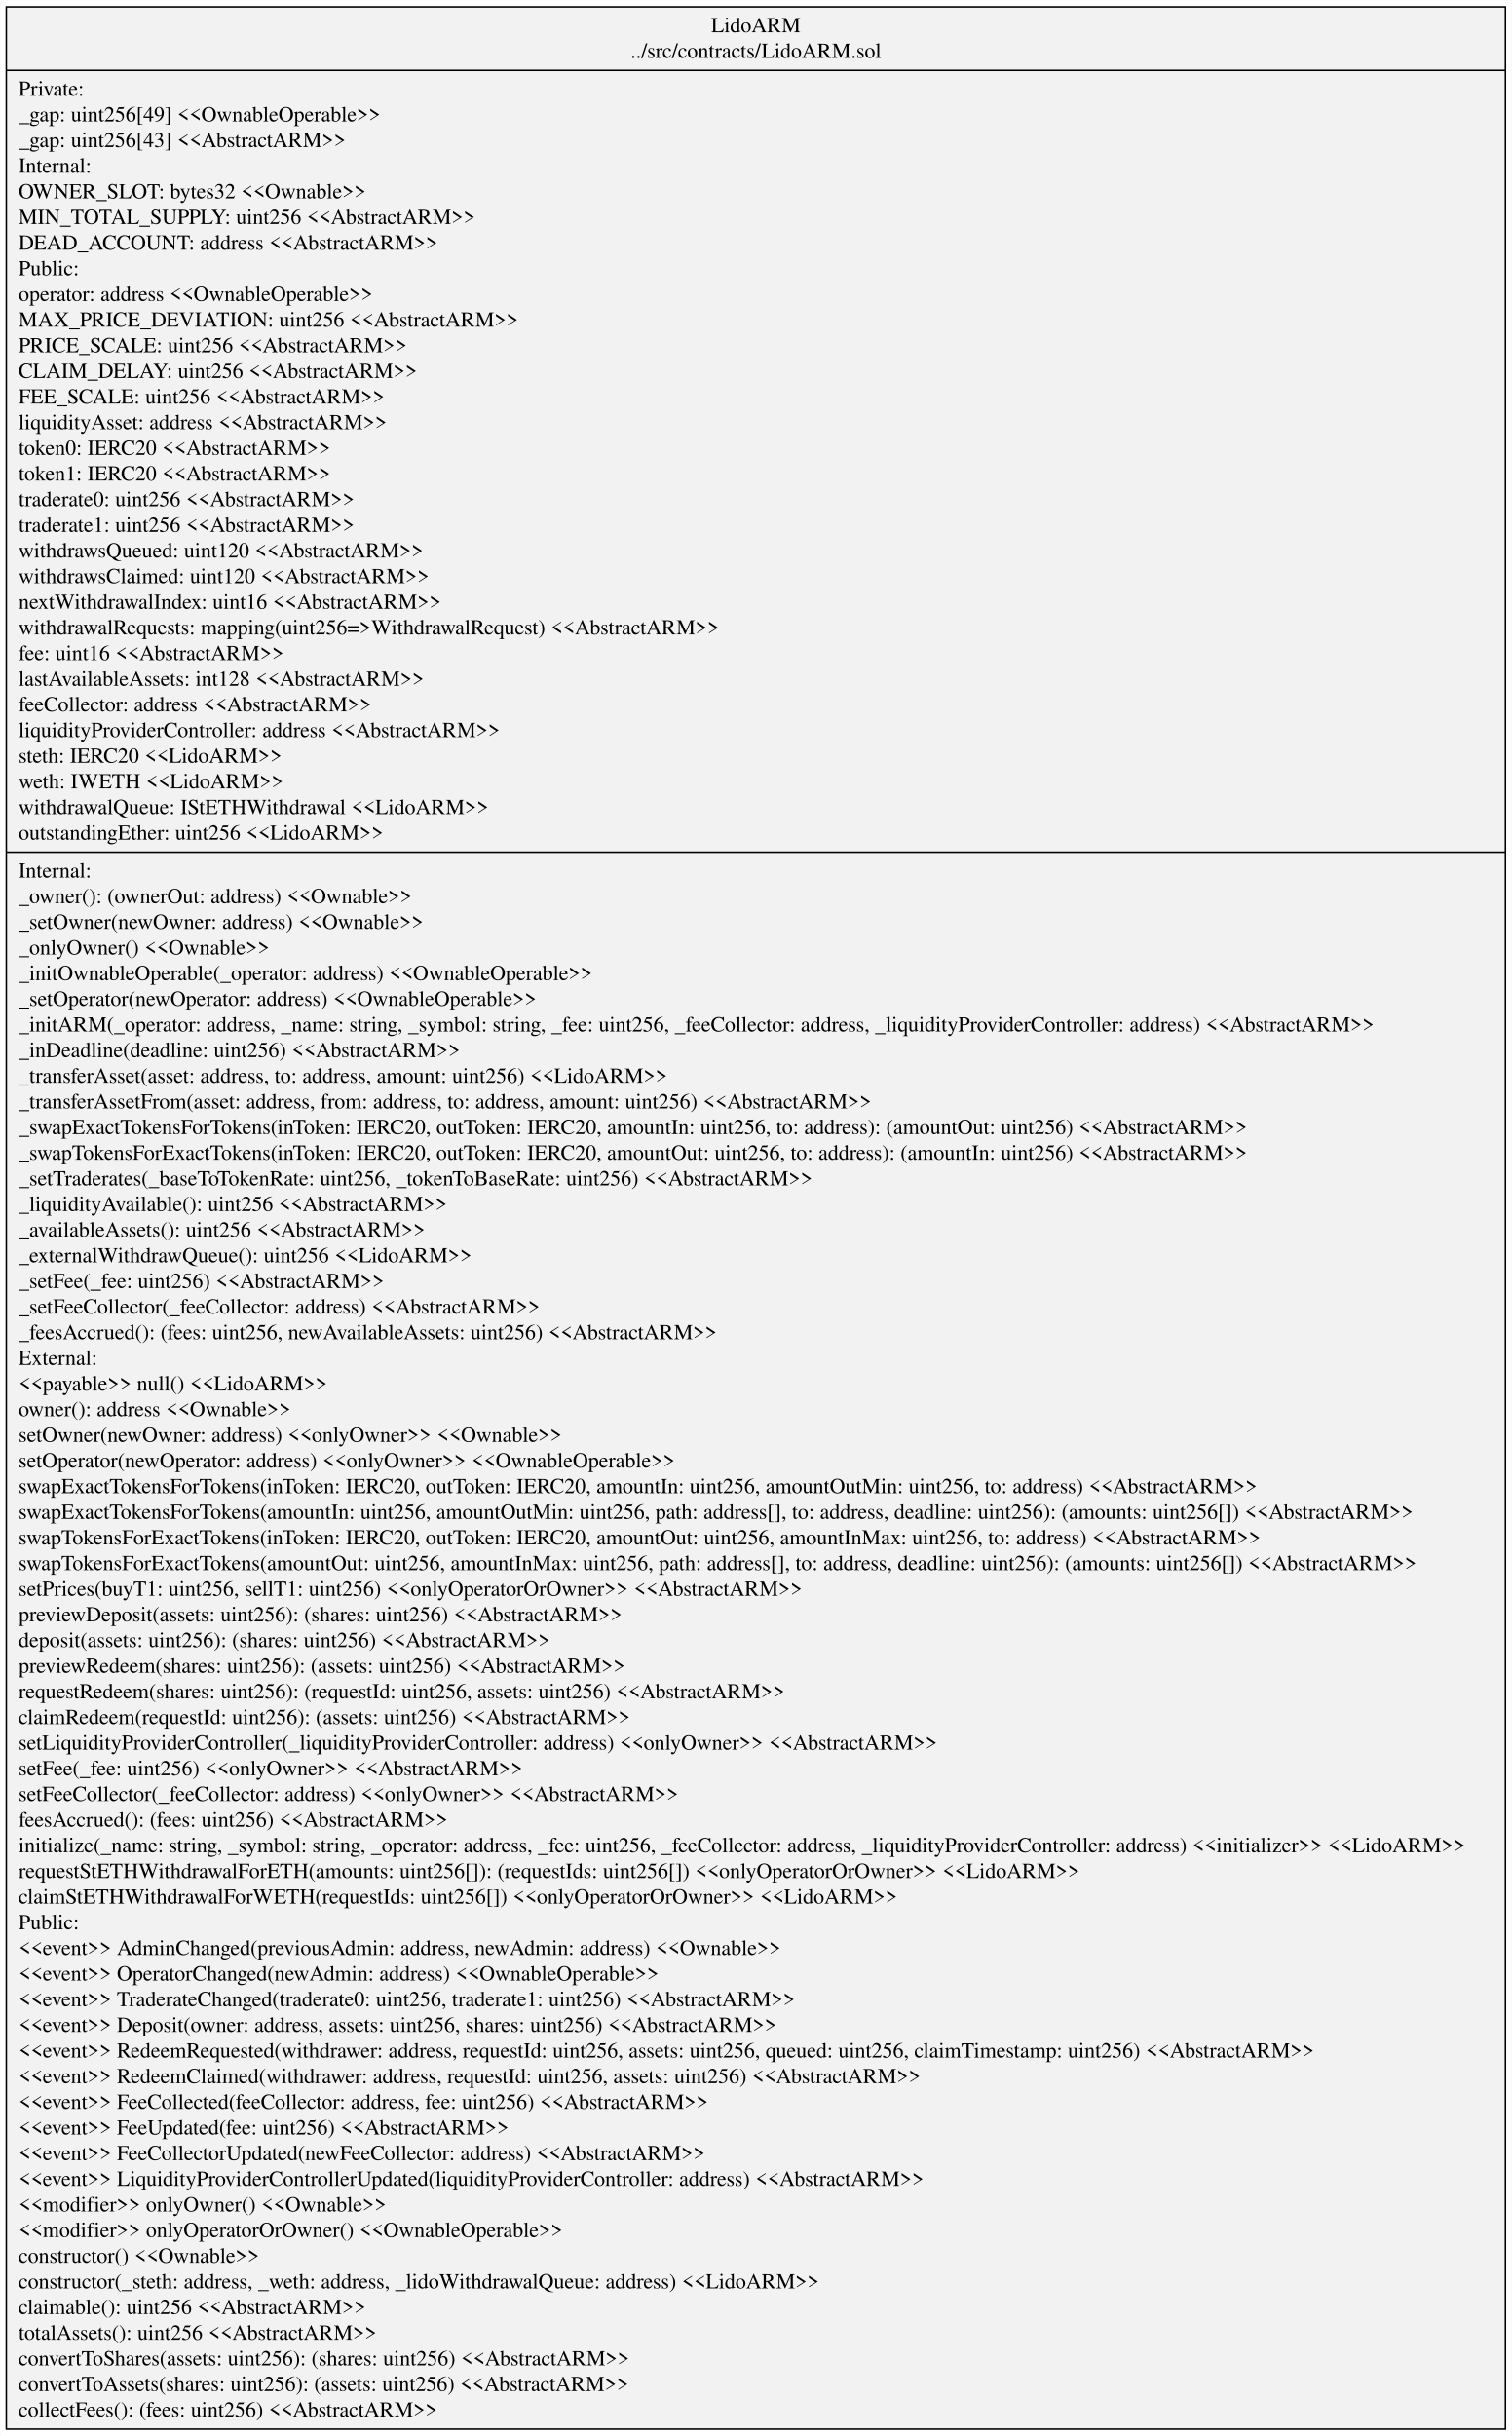
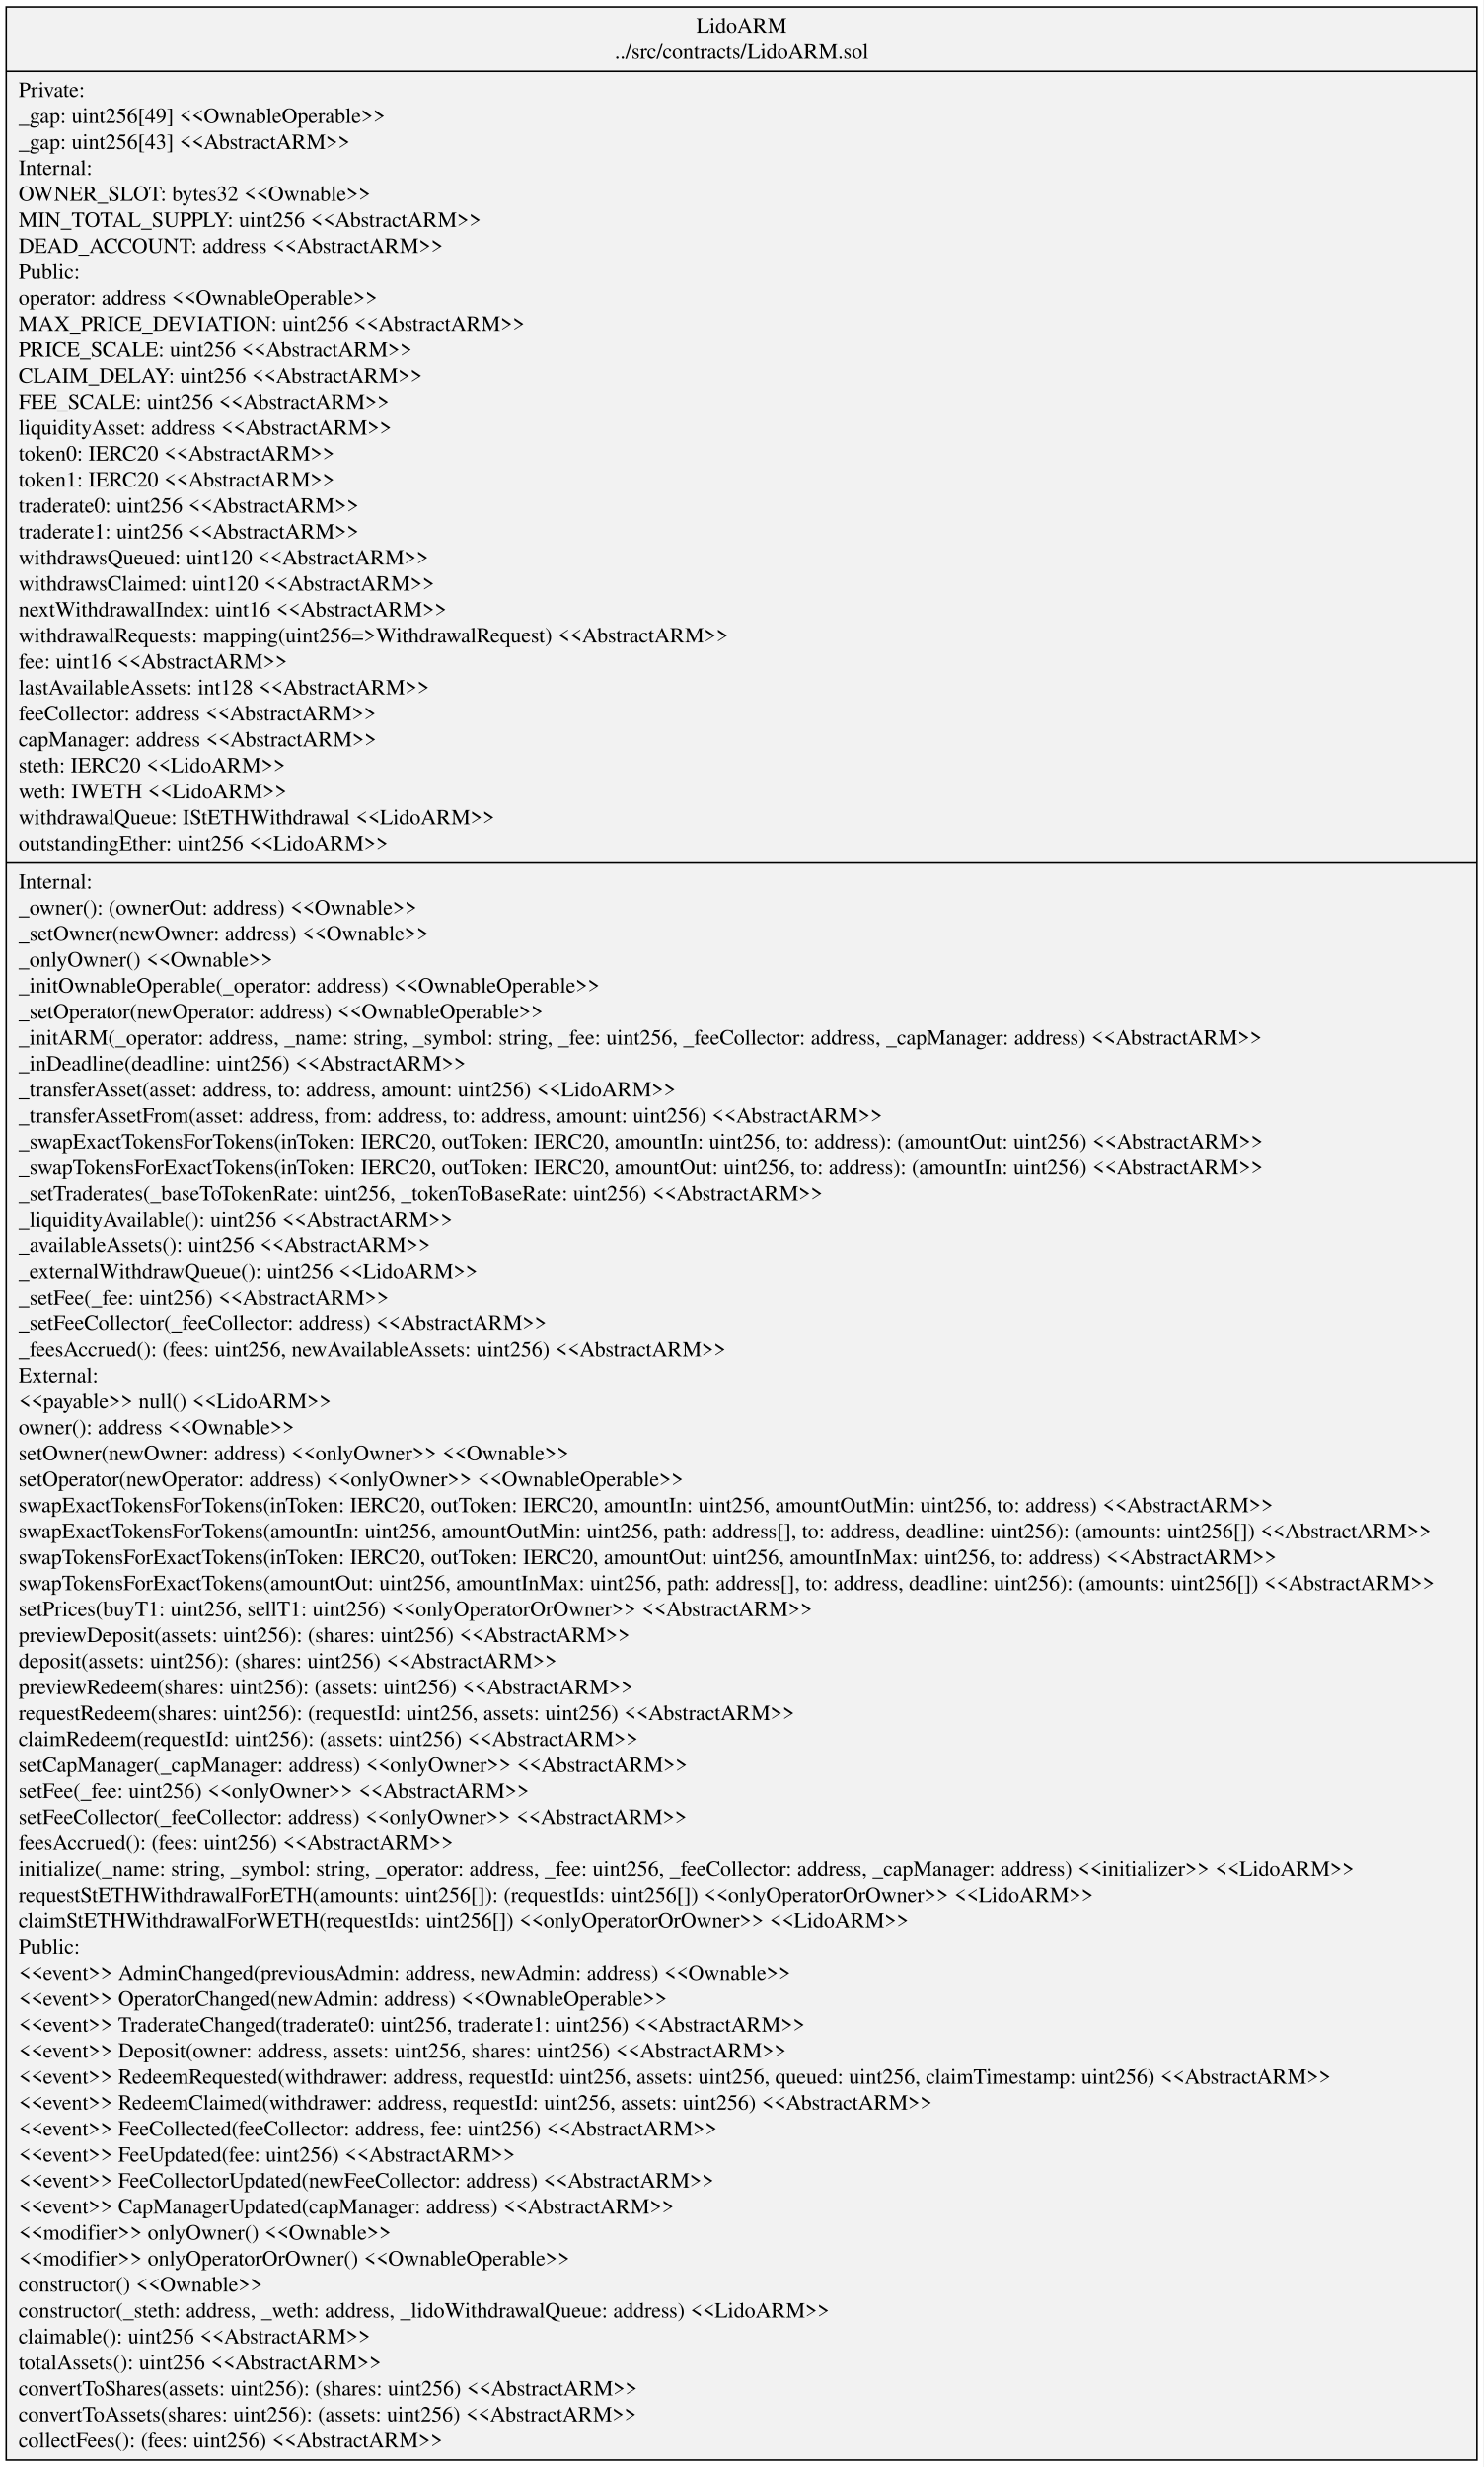
- <svg xmlns="http://www.w3.org/2000/svg" width="990pt" height="1595pt" viewBox="0.00 0.00 989.97 1595.40">
+ <svg xmlns="http://www.w3.org/2000/svg" width="959pt" height="1595pt" viewBox="0.00 0.00 959.20 1595.40">
  <g id="graph0" class="graph" transform="scale(1 1) rotate(0) translate(4 1591.4)">
-     <polygon fill="white" stroke="transparent" points="-4,4 -4,-1591.4 985.97,-1591.4 985.97,4 -4,4" />
+     <polygon fill="white" stroke="transparent" points="-4,4 -4,-1591.4 955.2,-1591.4 955.2,4 -4,4" />
    <g id="node1" class="node">
-       <polygon fill="#f2f2f2" stroke="black" points="0,-0.5 0,-1586.9 981.97,-1586.9 981.97,-0.5 0,-0.5" />
-       <text text-anchor="middle" x="490.99" y="-1570.3" font-family="Times,serif" font-size="14.00">LidoARM</text>
-       <text text-anchor="middle" x="490.99" y="-1553.5" font-family="Times,serif" font-size="14.00">../src/contracts/LidoARM.sol</text>
-       <polyline fill="none" stroke="black" points="0,-1545.3 981.97,-1545.3 " />
+       <polygon fill="#f2f2f2" stroke="black" points="0,-0.5 0,-1586.9 951.2,-1586.9 951.2,-0.5 0,-0.5" />
+       <text text-anchor="middle" x="475.6" y="-1570.3" font-family="Times,serif" font-size="14.00">LidoARM</text>
+       <text text-anchor="middle" x="475.6" y="-1553.5" font-family="Times,serif" font-size="14.00">../src/contracts/LidoARM.sol</text>
+       <polyline fill="none" stroke="black" points="0,-1545.3 951.2,-1545.3 " />
      <text text-anchor="start" x="8" y="-1528.7" font-family="Times,serif" font-size="14.00">Private:</text>
      <text text-anchor="start" x="8" y="-1511.9" font-family="Times,serif" font-size="14.00">   _gap: uint256[49] &lt;&lt;OwnableOperable&gt;&gt;</text>
      <text text-anchor="start" x="8" y="-1495.1" font-family="Times,serif" font-size="14.00">   _gap: uint256[43] &lt;&lt;AbstractARM&gt;&gt;</text>
      <text text-anchor="start" x="8" y="-1478.3" font-family="Times,serif" font-size="14.00">Internal:</text>
      <text text-anchor="start" x="8" y="-1461.5" font-family="Times,serif" font-size="14.00">   OWNER_SLOT: bytes32 &lt;&lt;Ownable&gt;&gt;</text>
      <text text-anchor="start" x="8" y="-1444.7" font-family="Times,serif" font-size="14.00">   MIN_TOTAL_SUPPLY: uint256 &lt;&lt;AbstractARM&gt;&gt;</text>
      <text text-anchor="start" x="8" y="-1427.9" font-family="Times,serif" font-size="14.00">   DEAD_ACCOUNT: address &lt;&lt;AbstractARM&gt;&gt;</text>
      <text text-anchor="start" x="8" y="-1411.1" font-family="Times,serif" font-size="14.00">Public:</text>
      <text text-anchor="start" x="8" y="-1394.3" font-family="Times,serif" font-size="14.00">   operator: address &lt;&lt;OwnableOperable&gt;&gt;</text>
      <text text-anchor="start" x="8" y="-1377.5" font-family="Times,serif" font-size="14.00">   MAX_PRICE_DEVIATION: uint256 &lt;&lt;AbstractARM&gt;&gt;</text>
      <text text-anchor="start" x="8" y="-1360.7" font-family="Times,serif" font-size="14.00">   PRICE_SCALE: uint256 &lt;&lt;AbstractARM&gt;&gt;</text>
      <text text-anchor="start" x="8" y="-1343.9" font-family="Times,serif" font-size="14.00">   CLAIM_DELAY: uint256 &lt;&lt;AbstractARM&gt;&gt;</text>
      <text text-anchor="start" x="8" y="-1327.1" font-family="Times,serif" font-size="14.00">   FEE_SCALE: uint256 &lt;&lt;AbstractARM&gt;&gt;</text>
      <text text-anchor="start" x="8" y="-1310.3" font-family="Times,serif" font-size="14.00">   liquidityAsset: address &lt;&lt;AbstractARM&gt;&gt;</text>
      <text text-anchor="start" x="8" y="-1293.5" font-family="Times,serif" font-size="14.00">   token0: IERC20 &lt;&lt;AbstractARM&gt;&gt;</text>
      <text text-anchor="start" x="8" y="-1276.7" font-family="Times,serif" font-size="14.00">   token1: IERC20 &lt;&lt;AbstractARM&gt;&gt;</text>
      <text text-anchor="start" x="8" y="-1259.9" font-family="Times,serif" font-size="14.00">   traderate0: uint256 &lt;&lt;AbstractARM&gt;&gt;</text>
      <text text-anchor="start" x="8" y="-1243.1" font-family="Times,serif" font-size="14.00">   traderate1: uint256 &lt;&lt;AbstractARM&gt;&gt;</text>
      <text text-anchor="start" x="8" y="-1226.3" font-family="Times,serif" font-size="14.00">   withdrawsQueued: uint120 &lt;&lt;AbstractARM&gt;&gt;</text>
      <text text-anchor="start" x="8" y="-1209.5" font-family="Times,serif" font-size="14.00">   withdrawsClaimed: uint120 &lt;&lt;AbstractARM&gt;&gt;</text>
      <text text-anchor="start" x="8" y="-1192.7" font-family="Times,serif" font-size="14.00">   nextWithdrawalIndex: uint16 &lt;&lt;AbstractARM&gt;&gt;</text>
      <text text-anchor="start" x="8" y="-1175.9" font-family="Times,serif" font-size="14.00">   withdrawalRequests: mapping(uint256=&gt;WithdrawalRequest) &lt;&lt;AbstractARM&gt;&gt;</text>
      <text text-anchor="start" x="8" y="-1159.1" font-family="Times,serif" font-size="14.00">   fee: uint16 &lt;&lt;AbstractARM&gt;&gt;</text>
      <text text-anchor="start" x="8" y="-1142.3" font-family="Times,serif" font-size="14.00">   lastAvailableAssets: int128 &lt;&lt;AbstractARM&gt;&gt;</text>
      <text text-anchor="start" x="8" y="-1125.5" font-family="Times,serif" font-size="14.00">   feeCollector: address &lt;&lt;AbstractARM&gt;&gt;</text>
-       <text text-anchor="start" x="8" y="-1108.7" font-family="Times,serif" font-size="14.00">   liquidityProviderController: address &lt;&lt;AbstractARM&gt;&gt;</text>
+       <text text-anchor="start" x="8" y="-1108.7" font-family="Times,serif" font-size="14.00">   capManager: address &lt;&lt;AbstractARM&gt;&gt;</text>
      <text text-anchor="start" x="8" y="-1091.9" font-family="Times,serif" font-size="14.00">   steth: IERC20 &lt;&lt;LidoARM&gt;&gt;</text>
      <text text-anchor="start" x="8" y="-1075.1" font-family="Times,serif" font-size="14.00">   weth: IWETH &lt;&lt;LidoARM&gt;&gt;</text>
      <text text-anchor="start" x="8" y="-1058.3" font-family="Times,serif" font-size="14.00">   withdrawalQueue: IStETHWithdrawal &lt;&lt;LidoARM&gt;&gt;</text>
      <text text-anchor="start" x="8" y="-1041.5" font-family="Times,serif" font-size="14.00">   outstandingEther: uint256 &lt;&lt;LidoARM&gt;&gt;</text>
-       <polyline fill="none" stroke="black" points="0,-1033.3 981.97,-1033.3 " />
+       <polyline fill="none" stroke="black" points="0,-1033.3 951.2,-1033.3 " />
      <text text-anchor="start" x="8" y="-1016.7" font-family="Times,serif" font-size="14.00">Internal:</text>
      <text text-anchor="start" x="8" y="-999.9" font-family="Times,serif" font-size="14.00">    _owner(): (ownerOut: address) &lt;&lt;Ownable&gt;&gt;</text>
      <text text-anchor="start" x="8" y="-983.1" font-family="Times,serif" font-size="14.00">    _setOwner(newOwner: address) &lt;&lt;Ownable&gt;&gt;</text>
      <text text-anchor="start" x="8" y="-966.3" font-family="Times,serif" font-size="14.00">    _onlyOwner() &lt;&lt;Ownable&gt;&gt;</text>
      <text text-anchor="start" x="8" y="-949.5" font-family="Times,serif" font-size="14.00">    _initOwnableOperable(_operator: address) &lt;&lt;OwnableOperable&gt;&gt;</text>
      <text text-anchor="start" x="8" y="-932.7" font-family="Times,serif" font-size="14.00">    _setOperator(newOperator: address) &lt;&lt;OwnableOperable&gt;&gt;</text>
-       <text text-anchor="start" x="8" y="-915.9" font-family="Times,serif" font-size="14.00">    _initARM(_operator: address, _name: string, _symbol: string, _fee: uint256, _feeCollector: address, _liquidityProviderController: address) &lt;&lt;AbstractARM&gt;&gt;</text>
+       <text text-anchor="start" x="8" y="-915.9" font-family="Times,serif" font-size="14.00">    _initARM(_operator: address, _name: string, _symbol: string, _fee: uint256, _feeCollector: address, _capManager: address) &lt;&lt;AbstractARM&gt;&gt;</text>
      <text text-anchor="start" x="8" y="-899.1" font-family="Times,serif" font-size="14.00">    _inDeadline(deadline: uint256) &lt;&lt;AbstractARM&gt;&gt;</text>
      <text text-anchor="start" x="8" y="-882.3" font-family="Times,serif" font-size="14.00">    _transferAsset(asset: address, to: address, amount: uint256) &lt;&lt;LidoARM&gt;&gt;</text>
      <text text-anchor="start" x="8" y="-865.5" font-family="Times,serif" font-size="14.00">    _transferAssetFrom(asset: address, from: address, to: address, amount: uint256) &lt;&lt;AbstractARM&gt;&gt;</text>
      <text text-anchor="start" x="8" y="-848.7" font-family="Times,serif" font-size="14.00">    _swapExactTokensForTokens(inToken: IERC20, outToken: IERC20, amountIn: uint256, to: address): (amountOut: uint256) &lt;&lt;AbstractARM&gt;&gt;</text>
      <text text-anchor="start" x="8" y="-831.9" font-family="Times,serif" font-size="14.00">    _swapTokensForExactTokens(inToken: IERC20, outToken: IERC20, amountOut: uint256, to: address): (amountIn: uint256) &lt;&lt;AbstractARM&gt;&gt;</text>
      <text text-anchor="start" x="8" y="-815.1" font-family="Times,serif" font-size="14.00">    _setTraderates(_baseToTokenRate: uint256, _tokenToBaseRate: uint256) &lt;&lt;AbstractARM&gt;&gt;</text>
      <text text-anchor="start" x="8" y="-798.3" font-family="Times,serif" font-size="14.00">    _liquidityAvailable(): uint256 &lt;&lt;AbstractARM&gt;&gt;</text>
      <text text-anchor="start" x="8" y="-781.5" font-family="Times,serif" font-size="14.00">    _availableAssets(): uint256 &lt;&lt;AbstractARM&gt;&gt;</text>
      <text text-anchor="start" x="8" y="-764.7" font-family="Times,serif" font-size="14.00">    _externalWithdrawQueue(): uint256 &lt;&lt;LidoARM&gt;&gt;</text>
      <text text-anchor="start" x="8" y="-747.9" font-family="Times,serif" font-size="14.00">    _setFee(_fee: uint256) &lt;&lt;AbstractARM&gt;&gt;</text>
      <text text-anchor="start" x="8" y="-731.1" font-family="Times,serif" font-size="14.00">    _setFeeCollector(_feeCollector: address) &lt;&lt;AbstractARM&gt;&gt;</text>
      <text text-anchor="start" x="8" y="-714.3" font-family="Times,serif" font-size="14.00">    _feesAccrued(): (fees: uint256, newAvailableAssets: uint256) &lt;&lt;AbstractARM&gt;&gt;</text>
      <text text-anchor="start" x="8" y="-697.5" font-family="Times,serif" font-size="14.00">External:</text>
      <text text-anchor="start" x="8" y="-680.7" font-family="Times,serif" font-size="14.00">    &lt;&lt;payable&gt;&gt; null() &lt;&lt;LidoARM&gt;&gt;</text>
      <text text-anchor="start" x="8" y="-663.9" font-family="Times,serif" font-size="14.00">    owner(): address &lt;&lt;Ownable&gt;&gt;</text>
      <text text-anchor="start" x="8" y="-647.1" font-family="Times,serif" font-size="14.00">    setOwner(newOwner: address) &lt;&lt;onlyOwner&gt;&gt; &lt;&lt;Ownable&gt;&gt;</text>
      <text text-anchor="start" x="8" y="-630.3" font-family="Times,serif" font-size="14.00">    setOperator(newOperator: address) &lt;&lt;onlyOwner&gt;&gt; &lt;&lt;OwnableOperable&gt;&gt;</text>
      <text text-anchor="start" x="8" y="-613.5" font-family="Times,serif" font-size="14.00">    swapExactTokensForTokens(inToken: IERC20, outToken: IERC20, amountIn: uint256, amountOutMin: uint256, to: address) &lt;&lt;AbstractARM&gt;&gt;</text>
      <text text-anchor="start" x="8" y="-596.7" font-family="Times,serif" font-size="14.00">    swapExactTokensForTokens(amountIn: uint256, amountOutMin: uint256, path: address[], to: address, deadline: uint256): (amounts: uint256[]) &lt;&lt;AbstractARM&gt;&gt;</text>
      <text text-anchor="start" x="8" y="-579.9" font-family="Times,serif" font-size="14.00">    swapTokensForExactTokens(inToken: IERC20, outToken: IERC20, amountOut: uint256, amountInMax: uint256, to: address) &lt;&lt;AbstractARM&gt;&gt;</text>
      <text text-anchor="start" x="8" y="-563.1" font-family="Times,serif" font-size="14.00">    swapTokensForExactTokens(amountOut: uint256, amountInMax: uint256, path: address[], to: address, deadline: uint256): (amounts: uint256[]) &lt;&lt;AbstractARM&gt;&gt;</text>
      <text text-anchor="start" x="8" y="-546.3" font-family="Times,serif" font-size="14.00">    setPrices(buyT1: uint256, sellT1: uint256) &lt;&lt;onlyOperatorOrOwner&gt;&gt; &lt;&lt;AbstractARM&gt;&gt;</text>
      <text text-anchor="start" x="8" y="-529.5" font-family="Times,serif" font-size="14.00">    previewDeposit(assets: uint256): (shares: uint256) &lt;&lt;AbstractARM&gt;&gt;</text>
      <text text-anchor="start" x="8" y="-512.7" font-family="Times,serif" font-size="14.00">    deposit(assets: uint256): (shares: uint256) &lt;&lt;AbstractARM&gt;&gt;</text>
      <text text-anchor="start" x="8" y="-495.9" font-family="Times,serif" font-size="14.00">    previewRedeem(shares: uint256): (assets: uint256) &lt;&lt;AbstractARM&gt;&gt;</text>
      <text text-anchor="start" x="8" y="-479.1" font-family="Times,serif" font-size="14.00">    requestRedeem(shares: uint256): (requestId: uint256, assets: uint256) &lt;&lt;AbstractARM&gt;&gt;</text>
      <text text-anchor="start" x="8" y="-462.3" font-family="Times,serif" font-size="14.00">    claimRedeem(requestId: uint256): (assets: uint256) &lt;&lt;AbstractARM&gt;&gt;</text>
-       <text text-anchor="start" x="8" y="-445.5" font-family="Times,serif" font-size="14.00">    setLiquidityProviderController(_liquidityProviderController: address) &lt;&lt;onlyOwner&gt;&gt; &lt;&lt;AbstractARM&gt;&gt;</text>
+       <text text-anchor="start" x="8" y="-445.5" font-family="Times,serif" font-size="14.00">    setCapManager(_capManager: address) &lt;&lt;onlyOwner&gt;&gt; &lt;&lt;AbstractARM&gt;&gt;</text>
      <text text-anchor="start" x="8" y="-428.7" font-family="Times,serif" font-size="14.00">    setFee(_fee: uint256) &lt;&lt;onlyOwner&gt;&gt; &lt;&lt;AbstractARM&gt;&gt;</text>
      <text text-anchor="start" x="8" y="-411.9" font-family="Times,serif" font-size="14.00">    setFeeCollector(_feeCollector: address) &lt;&lt;onlyOwner&gt;&gt; &lt;&lt;AbstractARM&gt;&gt;</text>
      <text text-anchor="start" x="8" y="-395.1" font-family="Times,serif" font-size="14.00">    feesAccrued(): (fees: uint256) &lt;&lt;AbstractARM&gt;&gt;</text>
-       <text text-anchor="start" x="8" y="-378.3" font-family="Times,serif" font-size="14.00">    initialize(_name: string, _symbol: string, _operator: address, _fee: uint256, _feeCollector: address, _liquidityProviderController: address) &lt;&lt;initializer&gt;&gt; &lt;&lt;LidoARM&gt;&gt;</text>
+       <text text-anchor="start" x="8" y="-378.3" font-family="Times,serif" font-size="14.00">    initialize(_name: string, _symbol: string, _operator: address, _fee: uint256, _feeCollector: address, _capManager: address) &lt;&lt;initializer&gt;&gt; &lt;&lt;LidoARM&gt;&gt;</text>
      <text text-anchor="start" x="8" y="-361.5" font-family="Times,serif" font-size="14.00">    requestStETHWithdrawalForETH(amounts: uint256[]): (requestIds: uint256[]) &lt;&lt;onlyOperatorOrOwner&gt;&gt; &lt;&lt;LidoARM&gt;&gt;</text>
      <text text-anchor="start" x="8" y="-344.7" font-family="Times,serif" font-size="14.00">    claimStETHWithdrawalForWETH(requestIds: uint256[]) &lt;&lt;onlyOperatorOrOwner&gt;&gt; &lt;&lt;LidoARM&gt;&gt;</text>
      <text text-anchor="start" x="8" y="-327.9" font-family="Times,serif" font-size="14.00">Public:</text>
      <text text-anchor="start" x="8" y="-311.1" font-family="Times,serif" font-size="14.00">    &lt;&lt;event&gt;&gt; AdminChanged(previousAdmin: address, newAdmin: address) &lt;&lt;Ownable&gt;&gt;</text>
      <text text-anchor="start" x="8" y="-294.3" font-family="Times,serif" font-size="14.00">    &lt;&lt;event&gt;&gt; OperatorChanged(newAdmin: address) &lt;&lt;OwnableOperable&gt;&gt;</text>
      <text text-anchor="start" x="8" y="-277.5" font-family="Times,serif" font-size="14.00">    &lt;&lt;event&gt;&gt; TraderateChanged(traderate0: uint256, traderate1: uint256) &lt;&lt;AbstractARM&gt;&gt;</text>
      <text text-anchor="start" x="8" y="-260.7" font-family="Times,serif" font-size="14.00">    &lt;&lt;event&gt;&gt; Deposit(owner: address, assets: uint256, shares: uint256) &lt;&lt;AbstractARM&gt;&gt;</text>
      <text text-anchor="start" x="8" y="-243.9" font-family="Times,serif" font-size="14.00">    &lt;&lt;event&gt;&gt; RedeemRequested(withdrawer: address, requestId: uint256, assets: uint256, queued: uint256, claimTimestamp: uint256) &lt;&lt;AbstractARM&gt;&gt;</text>
      <text text-anchor="start" x="8" y="-227.1" font-family="Times,serif" font-size="14.00">    &lt;&lt;event&gt;&gt; RedeemClaimed(withdrawer: address, requestId: uint256, assets: uint256) &lt;&lt;AbstractARM&gt;&gt;</text>
      <text text-anchor="start" x="8" y="-210.3" font-family="Times,serif" font-size="14.00">    &lt;&lt;event&gt;&gt; FeeCollected(feeCollector: address, fee: uint256) &lt;&lt;AbstractARM&gt;&gt;</text>
      <text text-anchor="start" x="8" y="-193.5" font-family="Times,serif" font-size="14.00">    &lt;&lt;event&gt;&gt; FeeUpdated(fee: uint256) &lt;&lt;AbstractARM&gt;&gt;</text>
      <text text-anchor="start" x="8" y="-176.7" font-family="Times,serif" font-size="14.00">    &lt;&lt;event&gt;&gt; FeeCollectorUpdated(newFeeCollector: address) &lt;&lt;AbstractARM&gt;&gt;</text>
-       <text text-anchor="start" x="8" y="-159.9" font-family="Times,serif" font-size="14.00">    &lt;&lt;event&gt;&gt; LiquidityProviderControllerUpdated(liquidityProviderController: address) &lt;&lt;AbstractARM&gt;&gt;</text>
+       <text text-anchor="start" x="8" y="-159.9" font-family="Times,serif" font-size="14.00">    &lt;&lt;event&gt;&gt; CapManagerUpdated(capManager: address) &lt;&lt;AbstractARM&gt;&gt;</text>
      <text text-anchor="start" x="8" y="-143.1" font-family="Times,serif" font-size="14.00">    &lt;&lt;modifier&gt;&gt; onlyOwner() &lt;&lt;Ownable&gt;&gt;</text>
      <text text-anchor="start" x="8" y="-126.3" font-family="Times,serif" font-size="14.00">    &lt;&lt;modifier&gt;&gt; onlyOperatorOrOwner() &lt;&lt;OwnableOperable&gt;&gt;</text>
      <text text-anchor="start" x="8" y="-109.5" font-family="Times,serif" font-size="14.00">    constructor() &lt;&lt;Ownable&gt;&gt;</text>
      <text text-anchor="start" x="8" y="-92.7" font-family="Times,serif" font-size="14.00">    constructor(_steth: address, _weth: address, _lidoWithdrawalQueue: address) &lt;&lt;LidoARM&gt;&gt;</text>
      <text text-anchor="start" x="8" y="-75.9" font-family="Times,serif" font-size="14.00">    claimable(): uint256 &lt;&lt;AbstractARM&gt;&gt;</text>
      <text text-anchor="start" x="8" y="-59.1" font-family="Times,serif" font-size="14.00">    totalAssets(): uint256 &lt;&lt;AbstractARM&gt;&gt;</text>
      <text text-anchor="start" x="8" y="-42.3" font-family="Times,serif" font-size="14.00">    convertToShares(assets: uint256): (shares: uint256) &lt;&lt;AbstractARM&gt;&gt;</text>
      <text text-anchor="start" x="8" y="-25.5" font-family="Times,serif" font-size="14.00">    convertToAssets(shares: uint256): (assets: uint256) &lt;&lt;AbstractARM&gt;&gt;</text>
      <text text-anchor="start" x="8" y="-8.7" font-family="Times,serif" font-size="14.00">    collectFees(): (fees: uint256) &lt;&lt;AbstractARM&gt;&gt;</text>
    </g>
  </g>
</svg>
